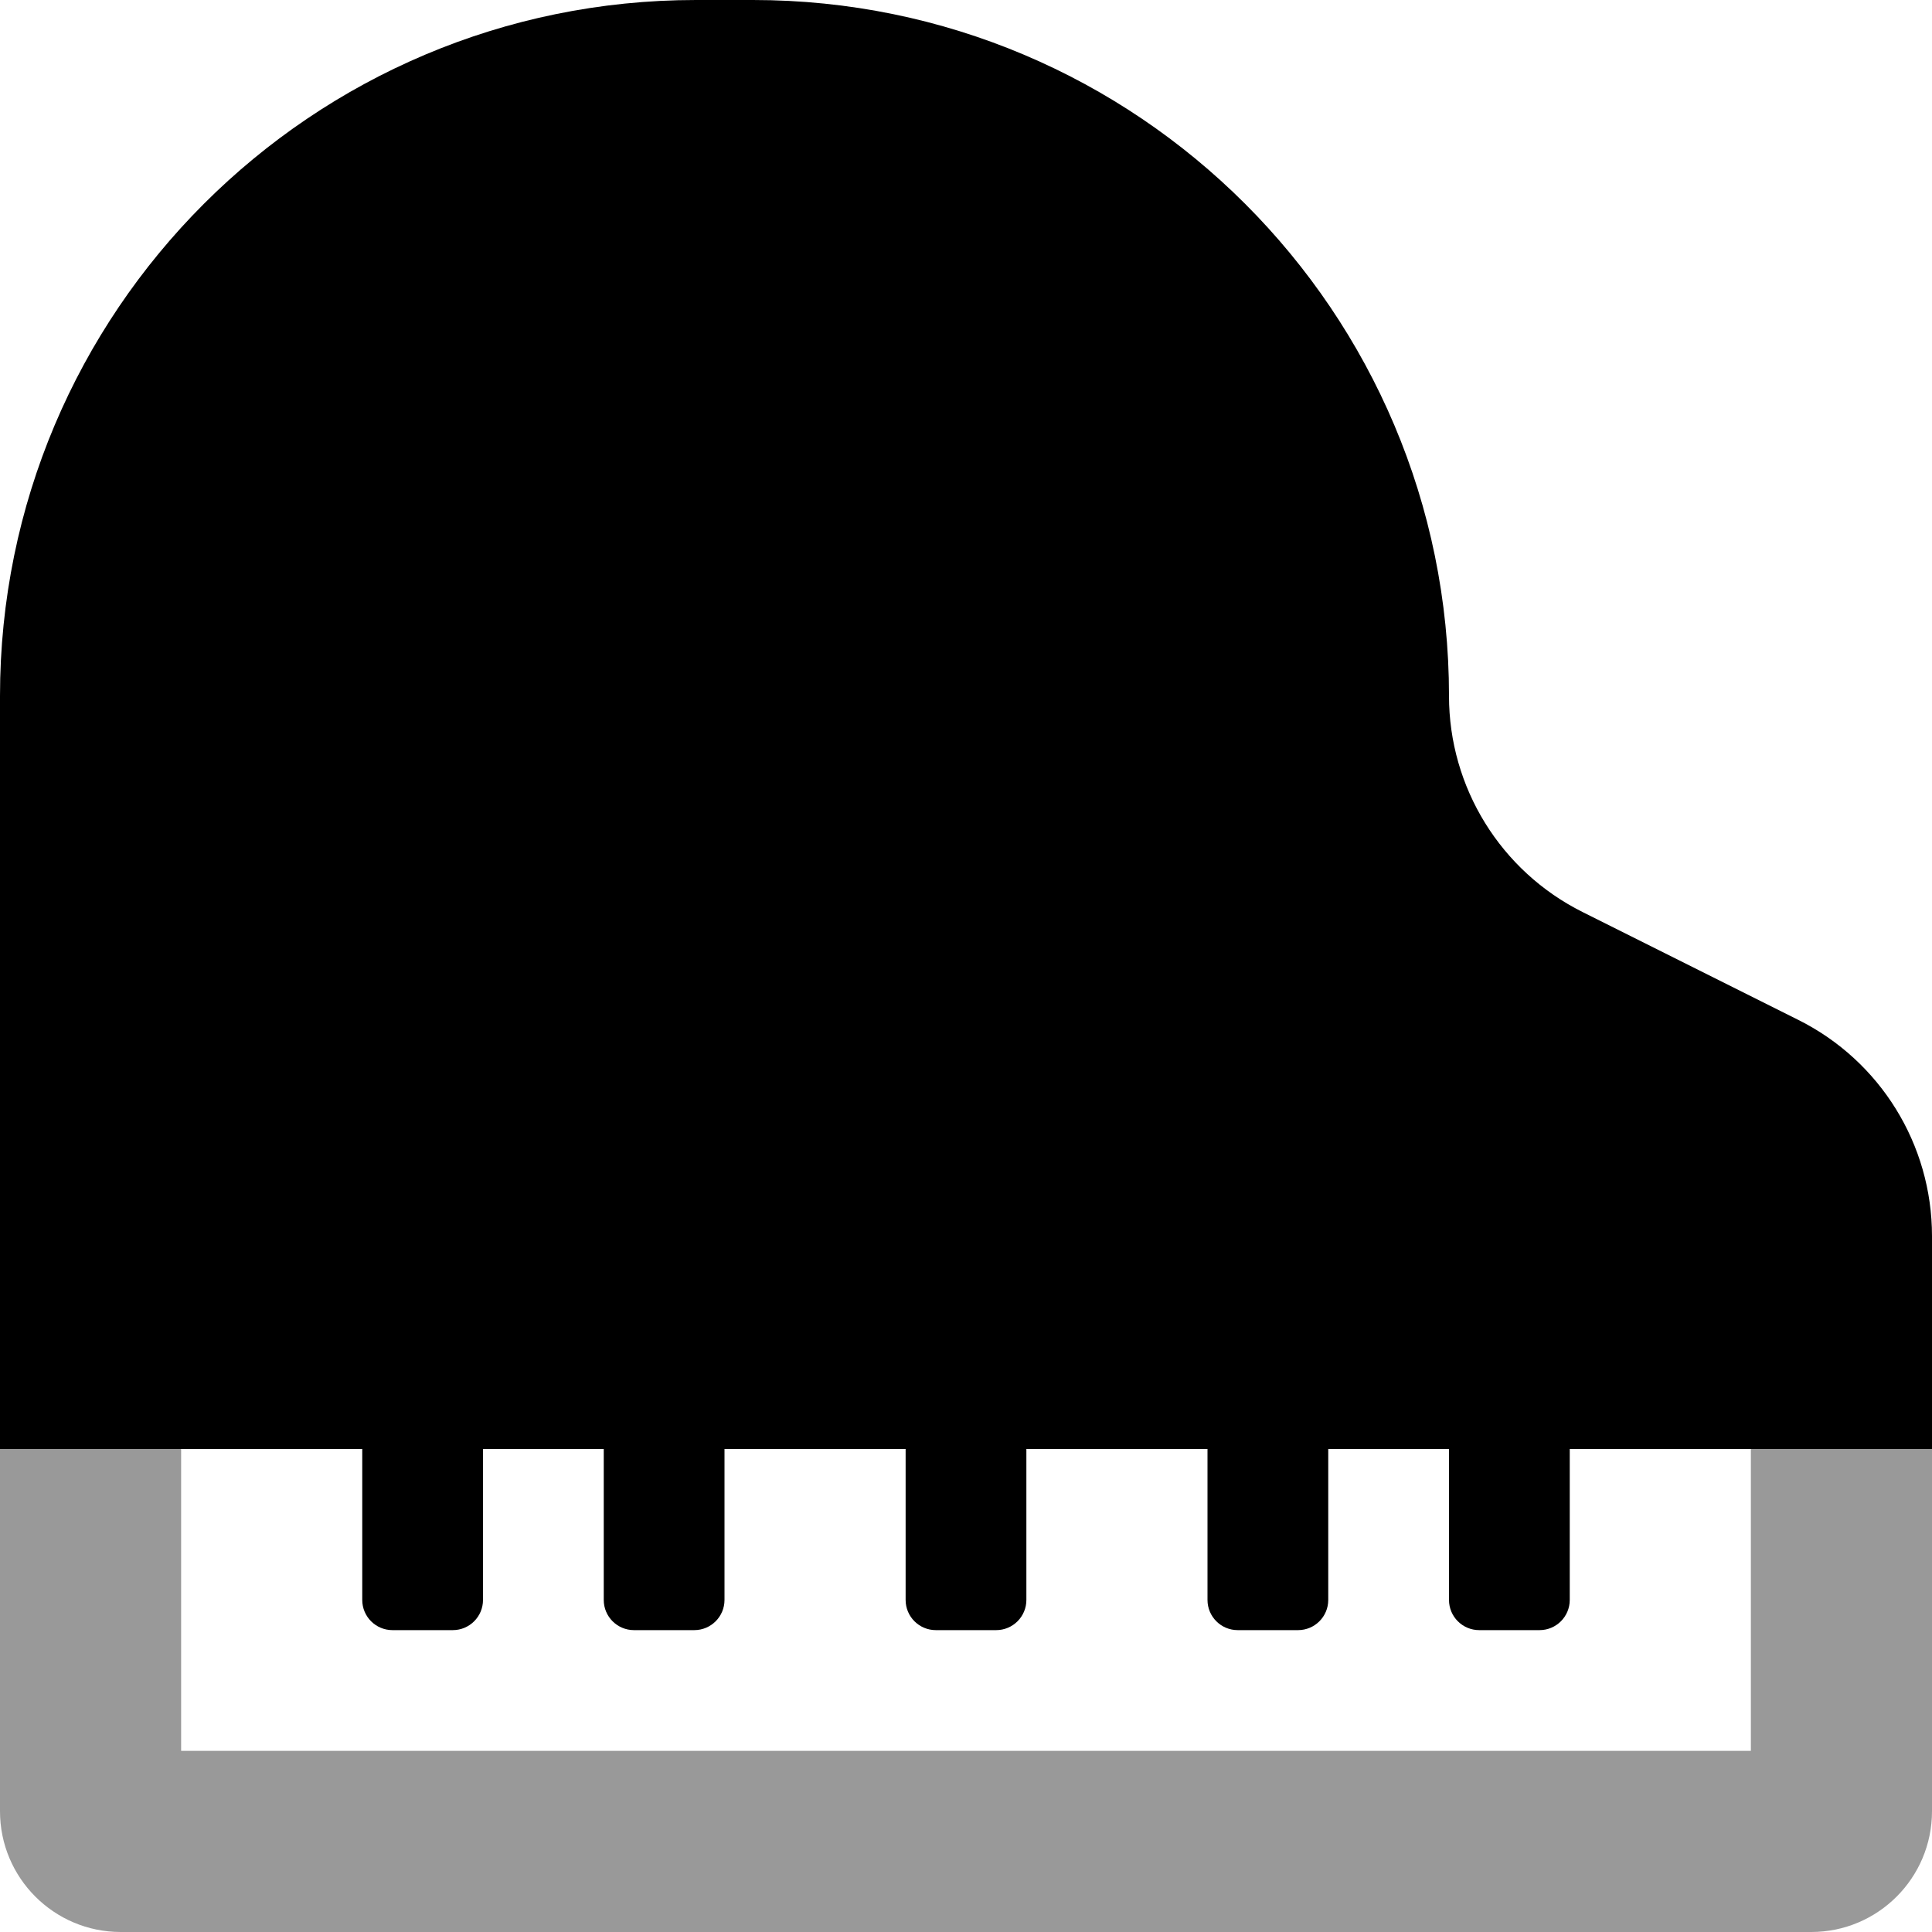
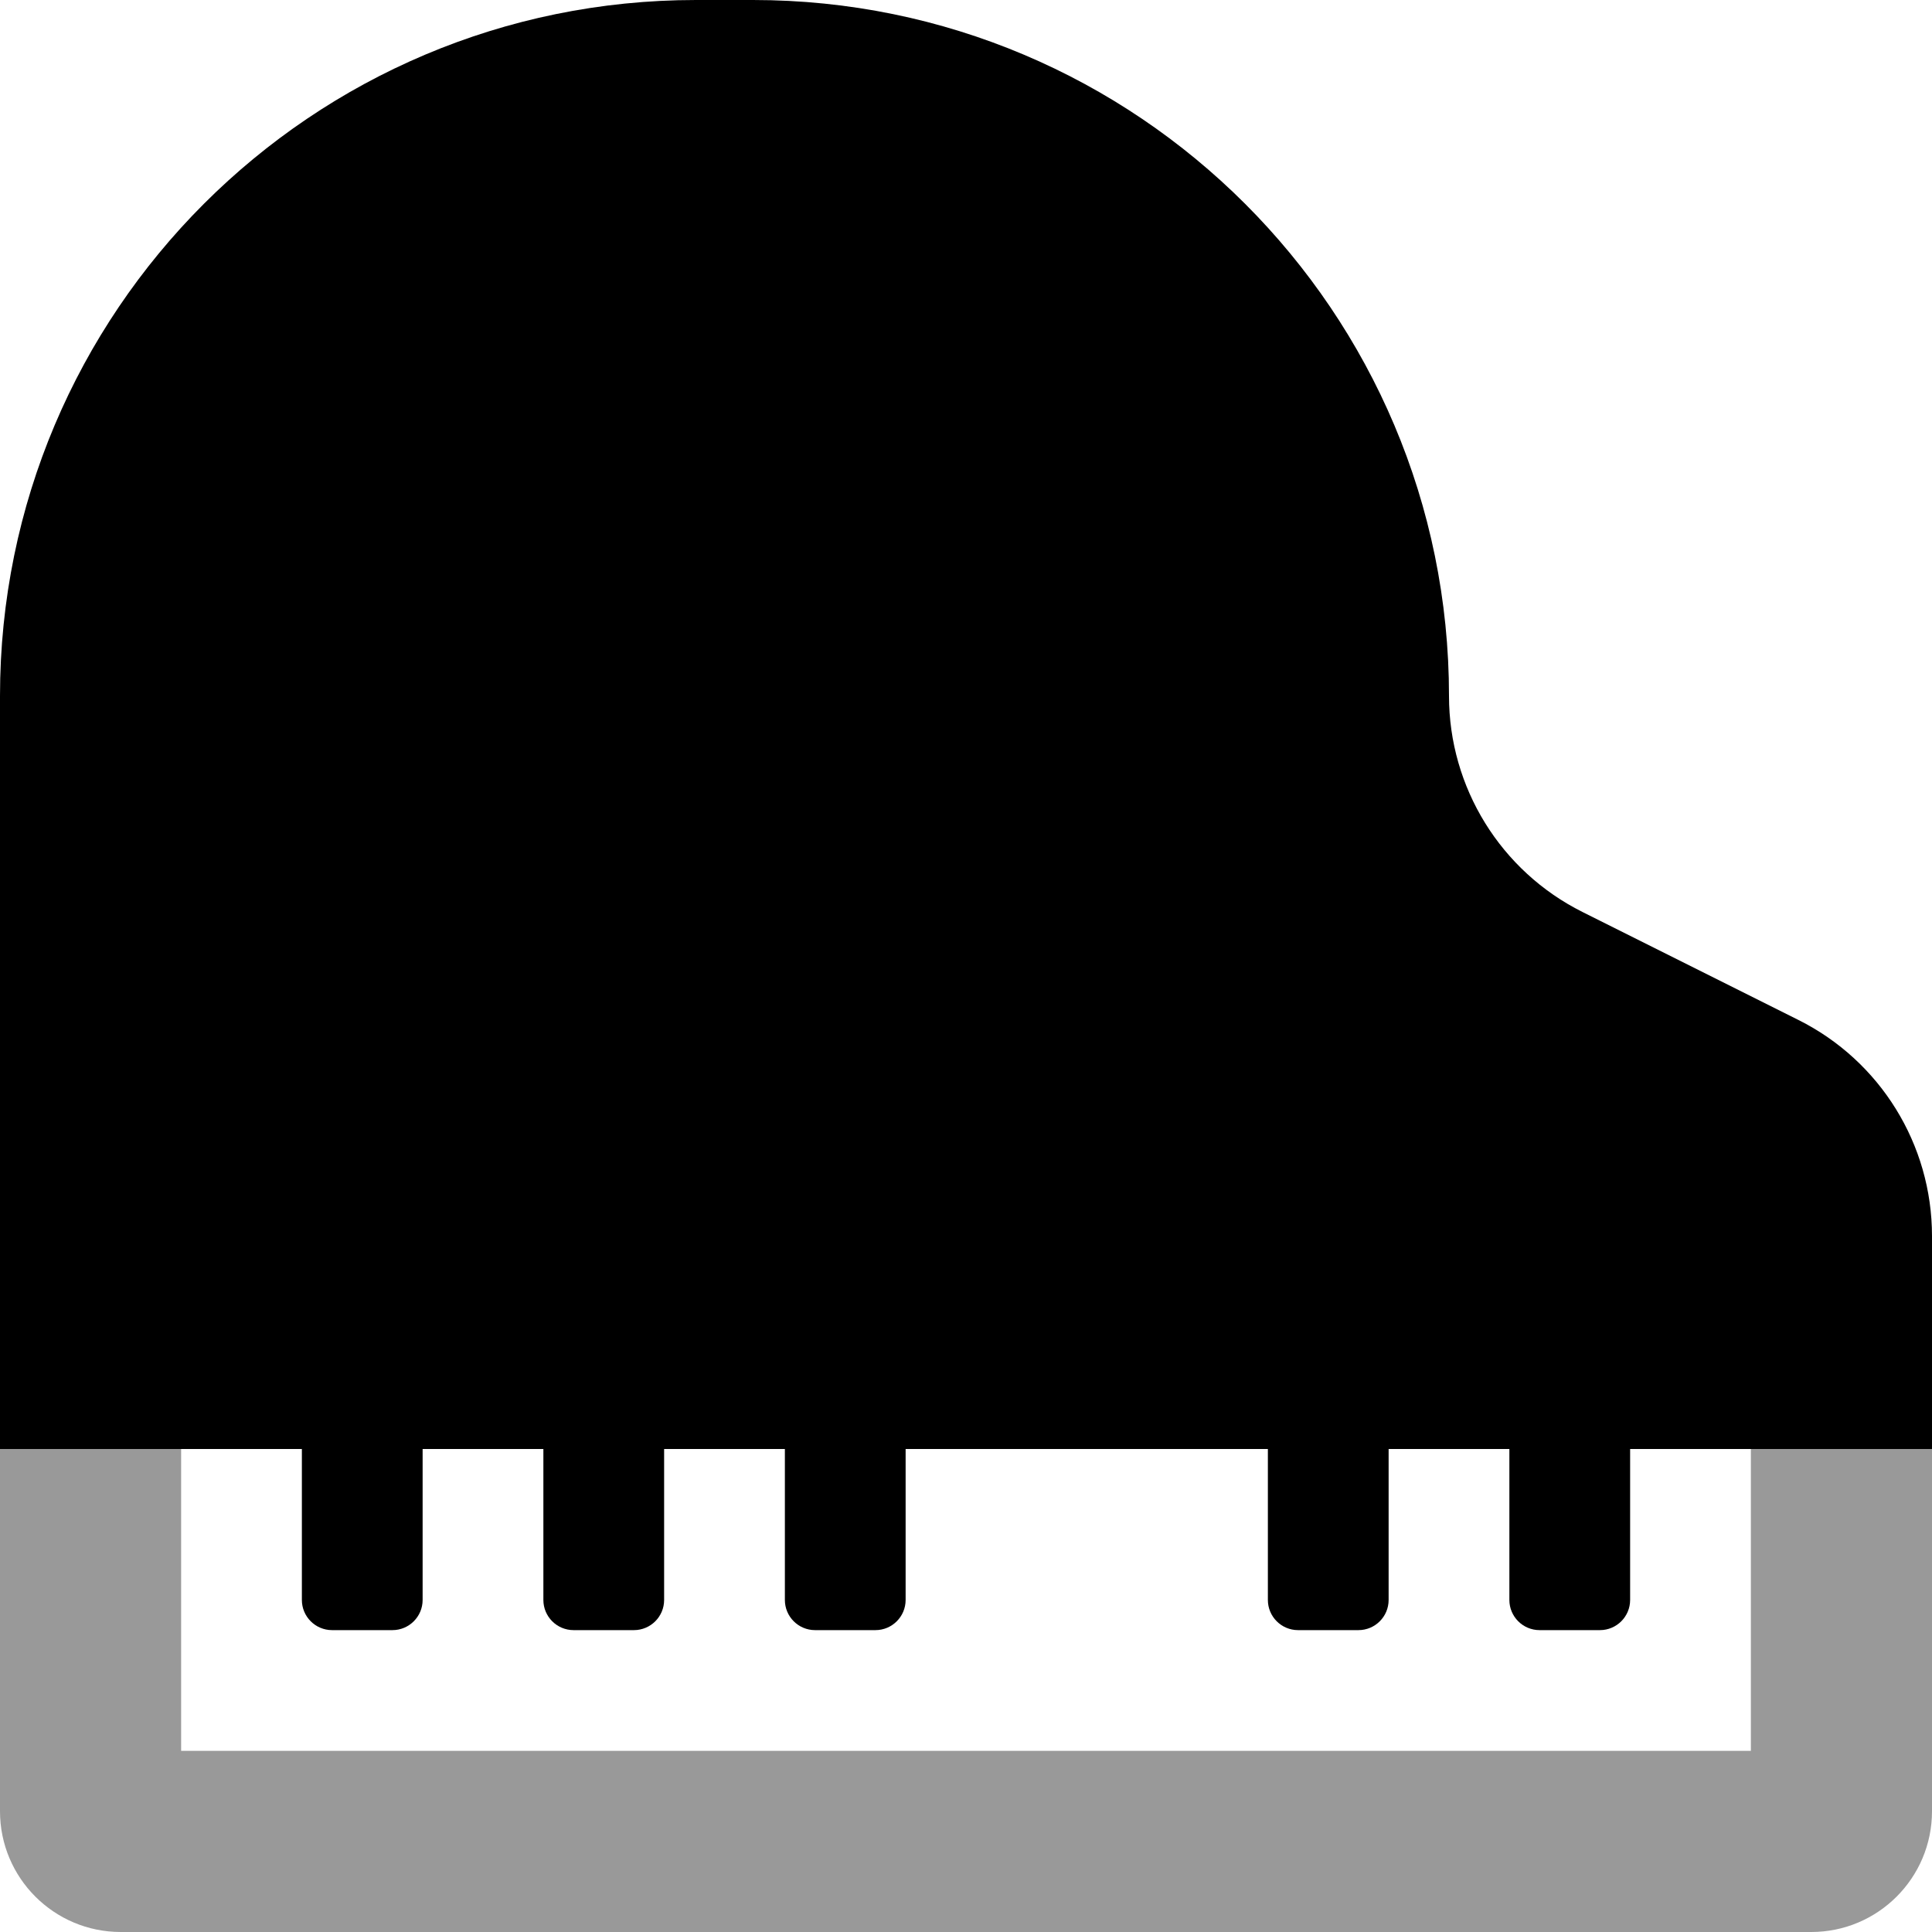
<svg xmlns="http://www.w3.org/2000/svg" viewBox="0 0 512 512">
  <defs>
    <style>.fa-secondary{opacity:.4}</style>
  </defs>
-   <path d="M512 384v96a32 32 0 0 1-32 32H32a32 32 0 0 1-32-32v-96h48v80h416v-80z" class="fa-secondary" />
-   <path d="M512 327.55V384h-96v40a8 8 0 0 1-8 8h-16a8 8 0 0 1-8-8v-40h-32v40a8 8 0 0 1-8 8h-16a8 8 0 0 1-8-8v-40h-48v40a8 8 0 0 1-8 8h-16a8 8 0 0 1-8-8v-40h-48v40a8 8 0 0 1-8 8h-16a8 8 0 0 1-8-8v-40h-32v40a8 8 0 0 1-8 8h-16a8 8 0 0 1-8-8v-40H0V184.45A184.45 184.45 0 0 1 184.45 0h15.1A184.45 184.45 0 0 1 384 184.45a64 64 0 0 0 35.38 57.24l57.24 28.62A64 64 0 0 1 512 327.55z" class="fa-primary" />
+   <path d="M512,384v96a32,32,0,0,1-32,32H32A32,32,0,0,1,0,480V384H48v80H464V384Z" class="fa-secondary" />
+   <path d="M512,327.55V384H432v40a8,8,0,0,1-8,8H408a8,8,0,0,1-8-8V384H368v40a8,8,0,0,1-8,8H344a8,8,0,0,1-8-8V384H240v40a8,8,0,0,1-8,8H216a8,8,0,0,1-8-8V384H176v40a8,8,0,0,1-8,8H152a8,8,0,0,1-8-8V384H112v40a8,8,0,0,1-8,8H88a8,8,0,0,1-8-8V384H0V184.45A184.45,184.45,0,0,1,184.45,0h15.1A184.45,184.45,0,0,1,384,184.45h0a64,64,0,0,0,35.38,57.24l57.24,28.62A64,64,0,0,1,512,327.55Z" class="fa-primary" />
</svg>
